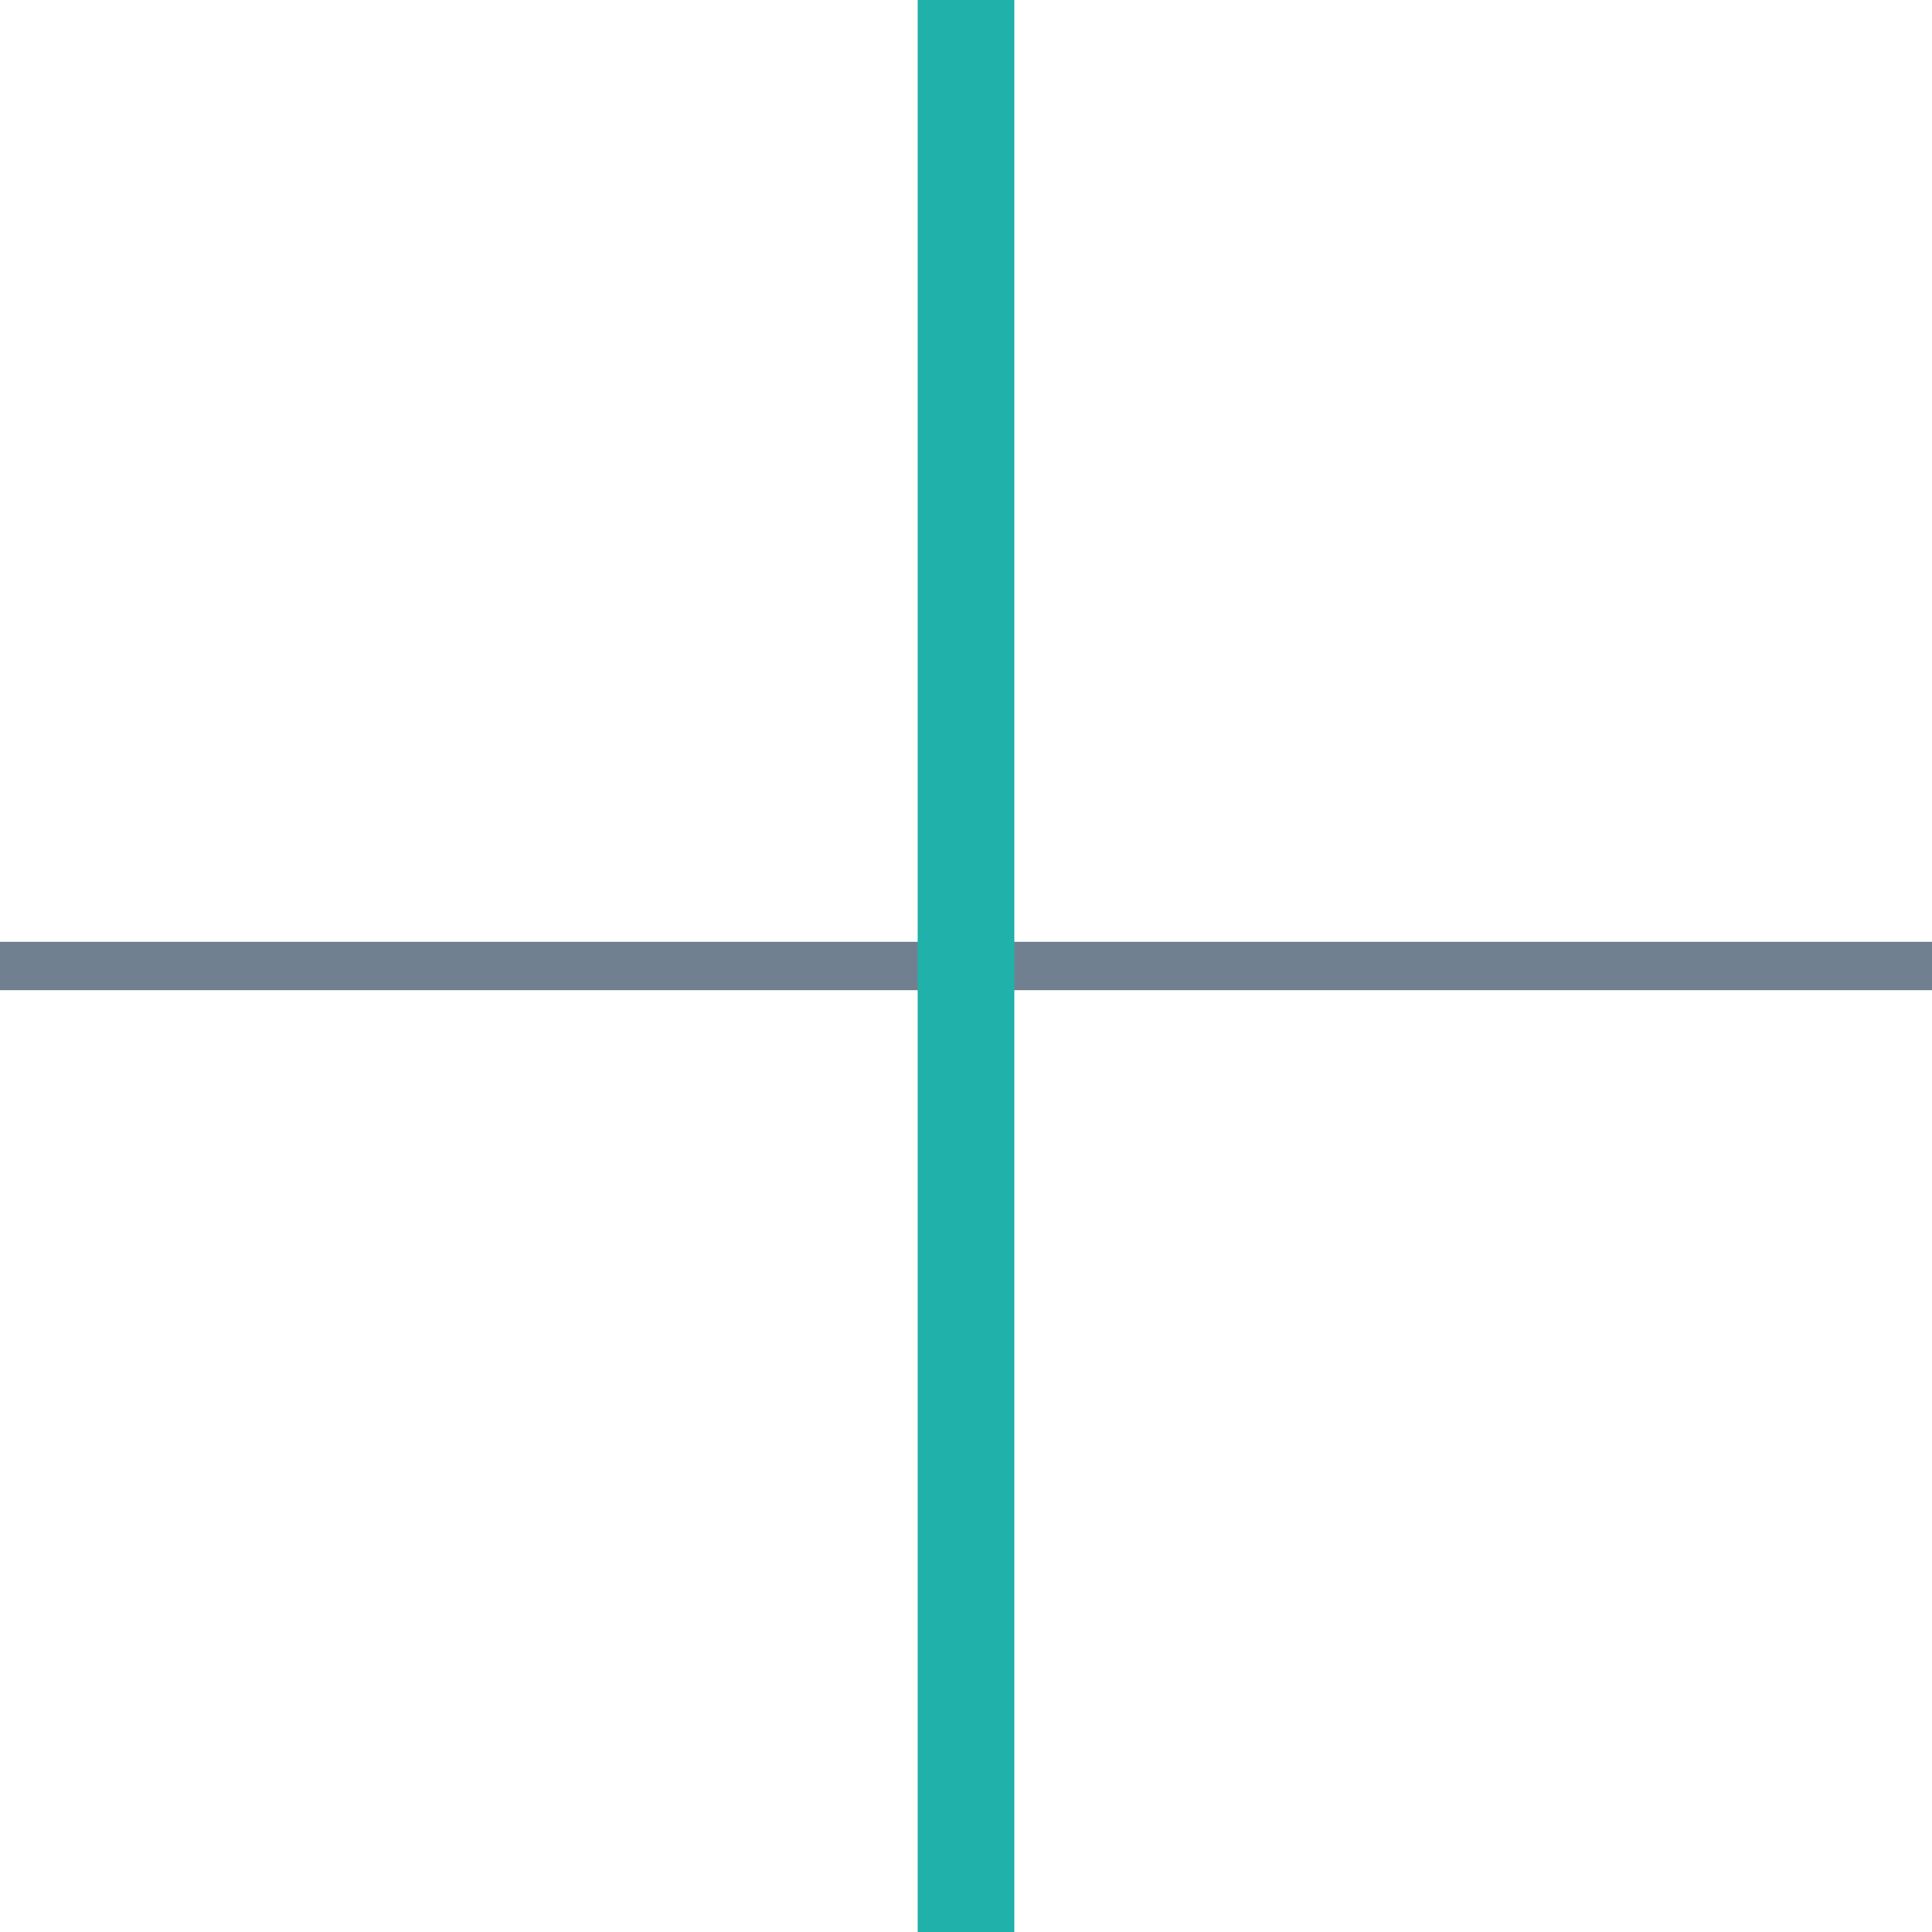
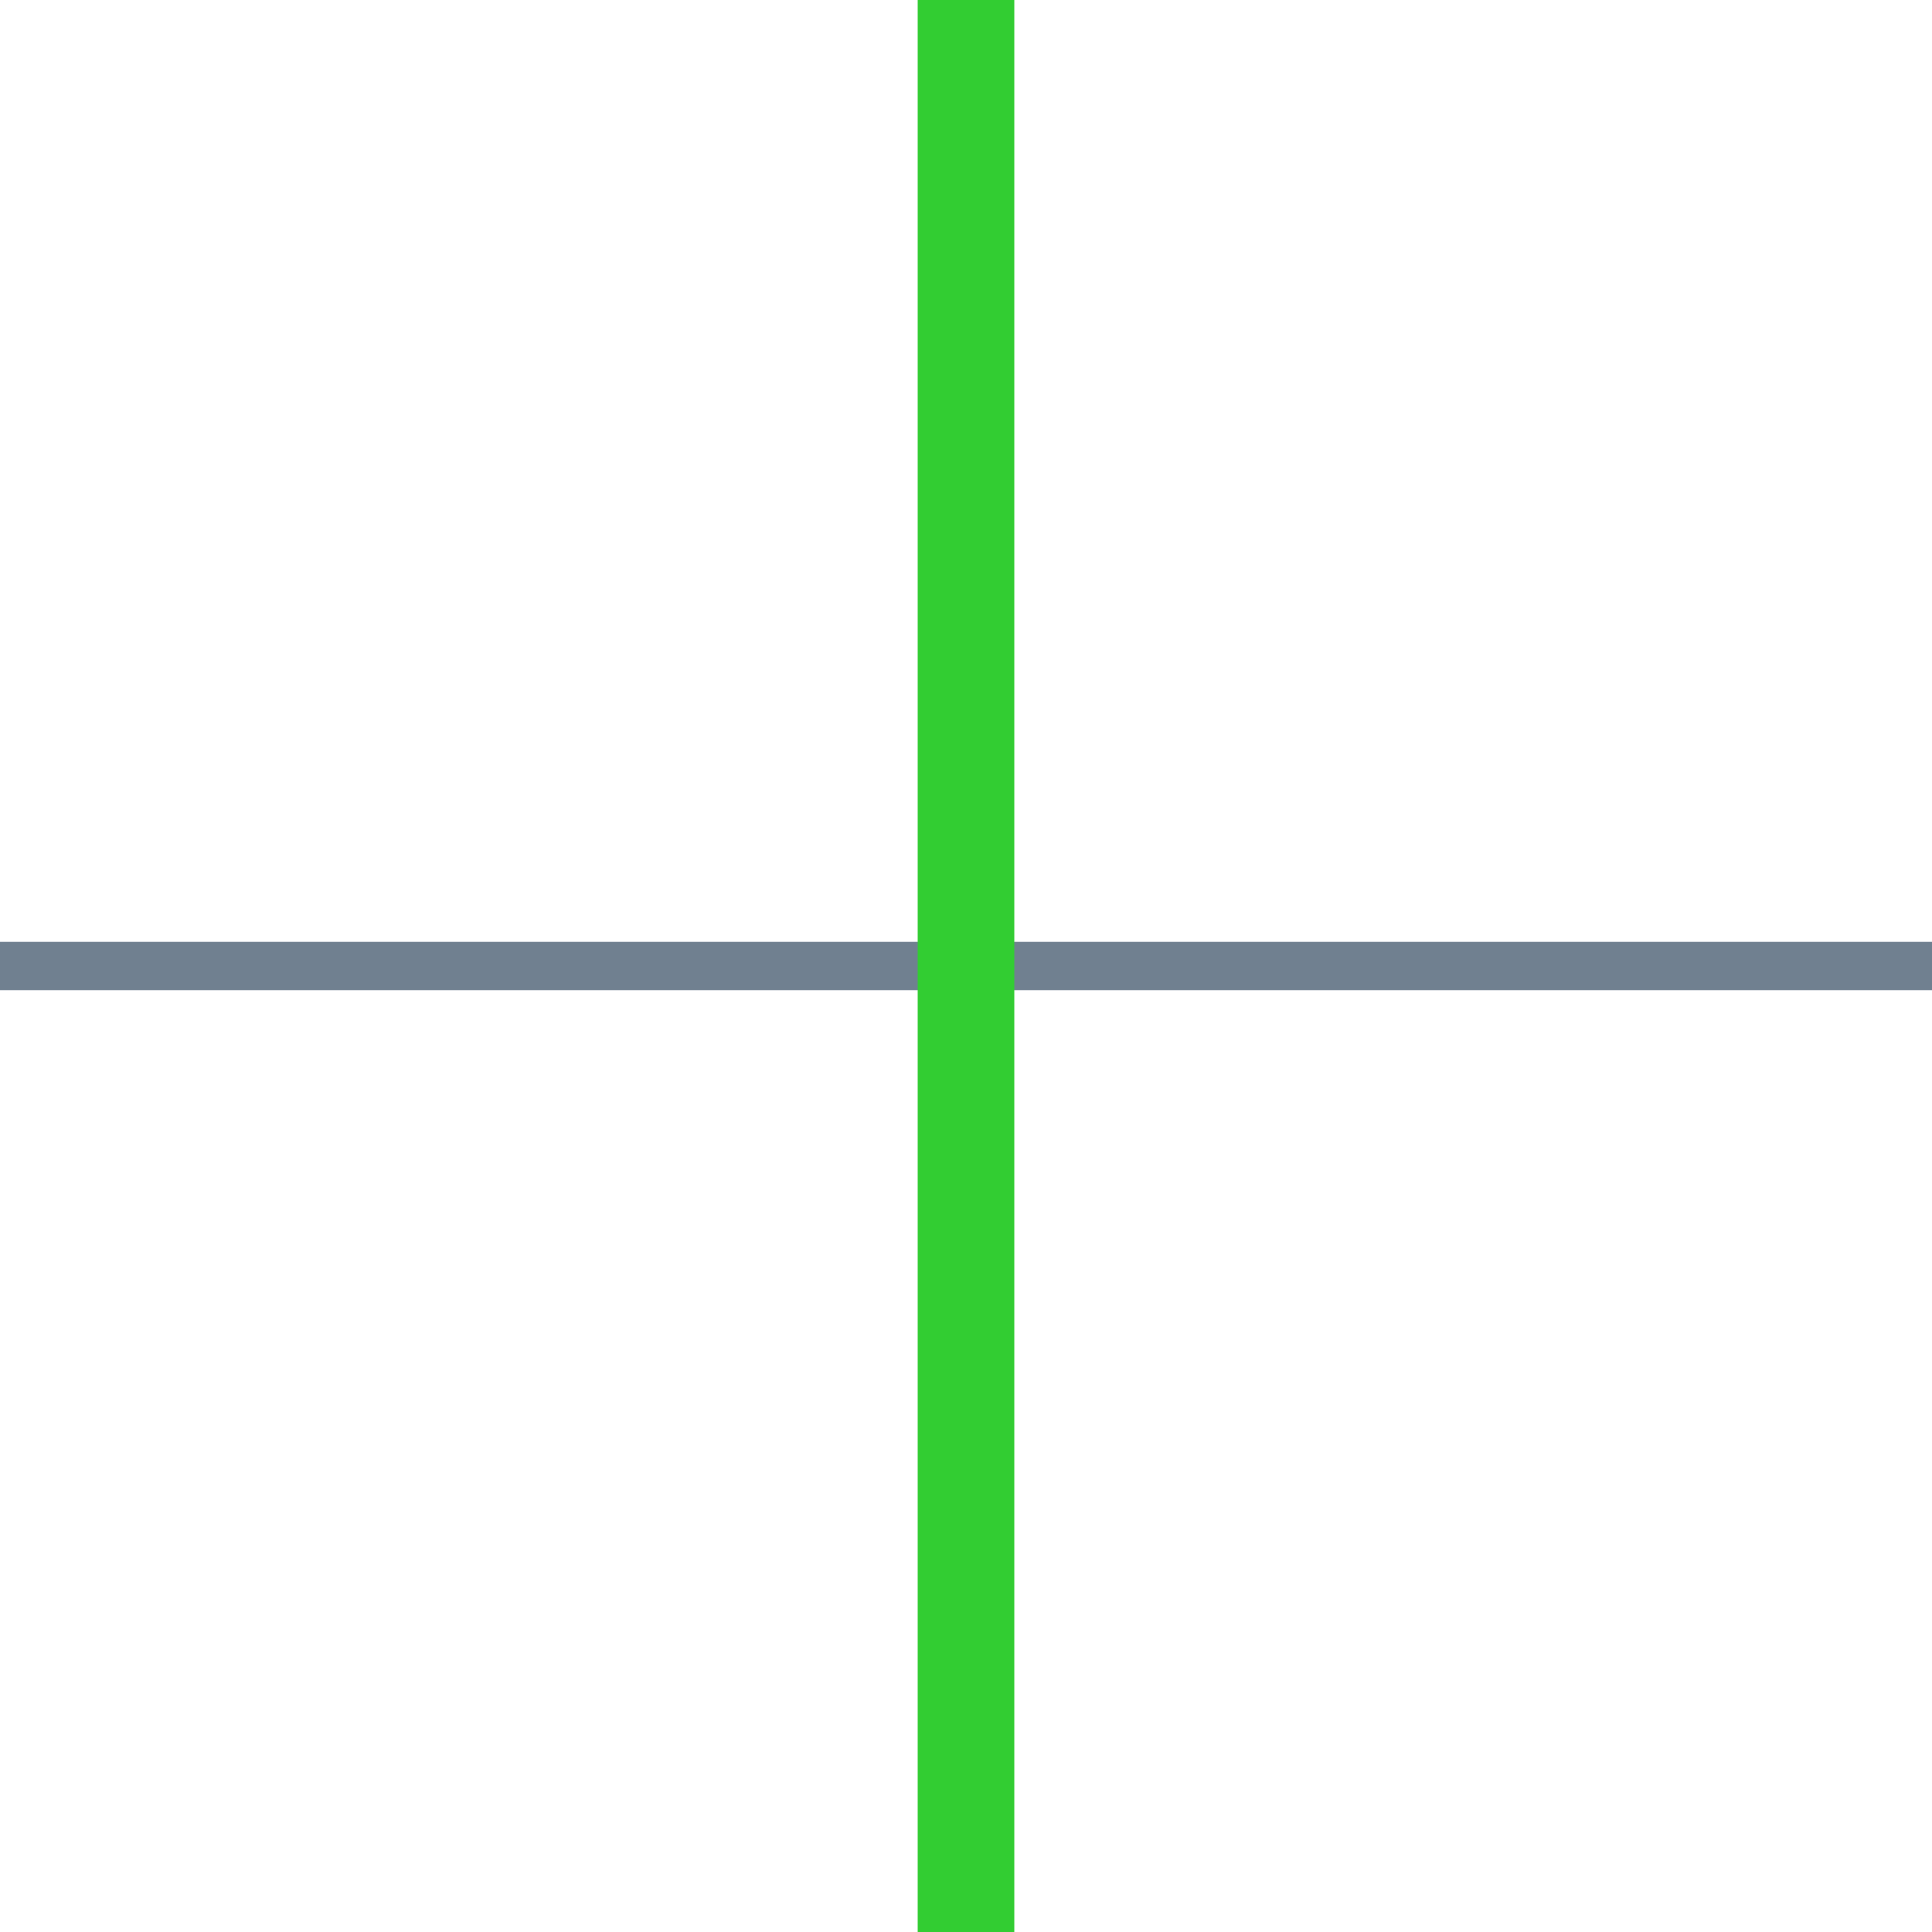
<svg xmlns="http://www.w3.org/2000/svg" width="40" height="40">
  <line x1="0" y1="20" x2="40" y2="20" style="stroke:slategray;stroke-width:1" />
-   <line x1="20" y1="0" x2="20" y2="40" style="stroke:LightSeaGreen;stroke-width:2" />
+   <line x1="20" y1="0" x2="20" y2="40" style="stroke:limegreen;stroke-width:2" />
</svg>
